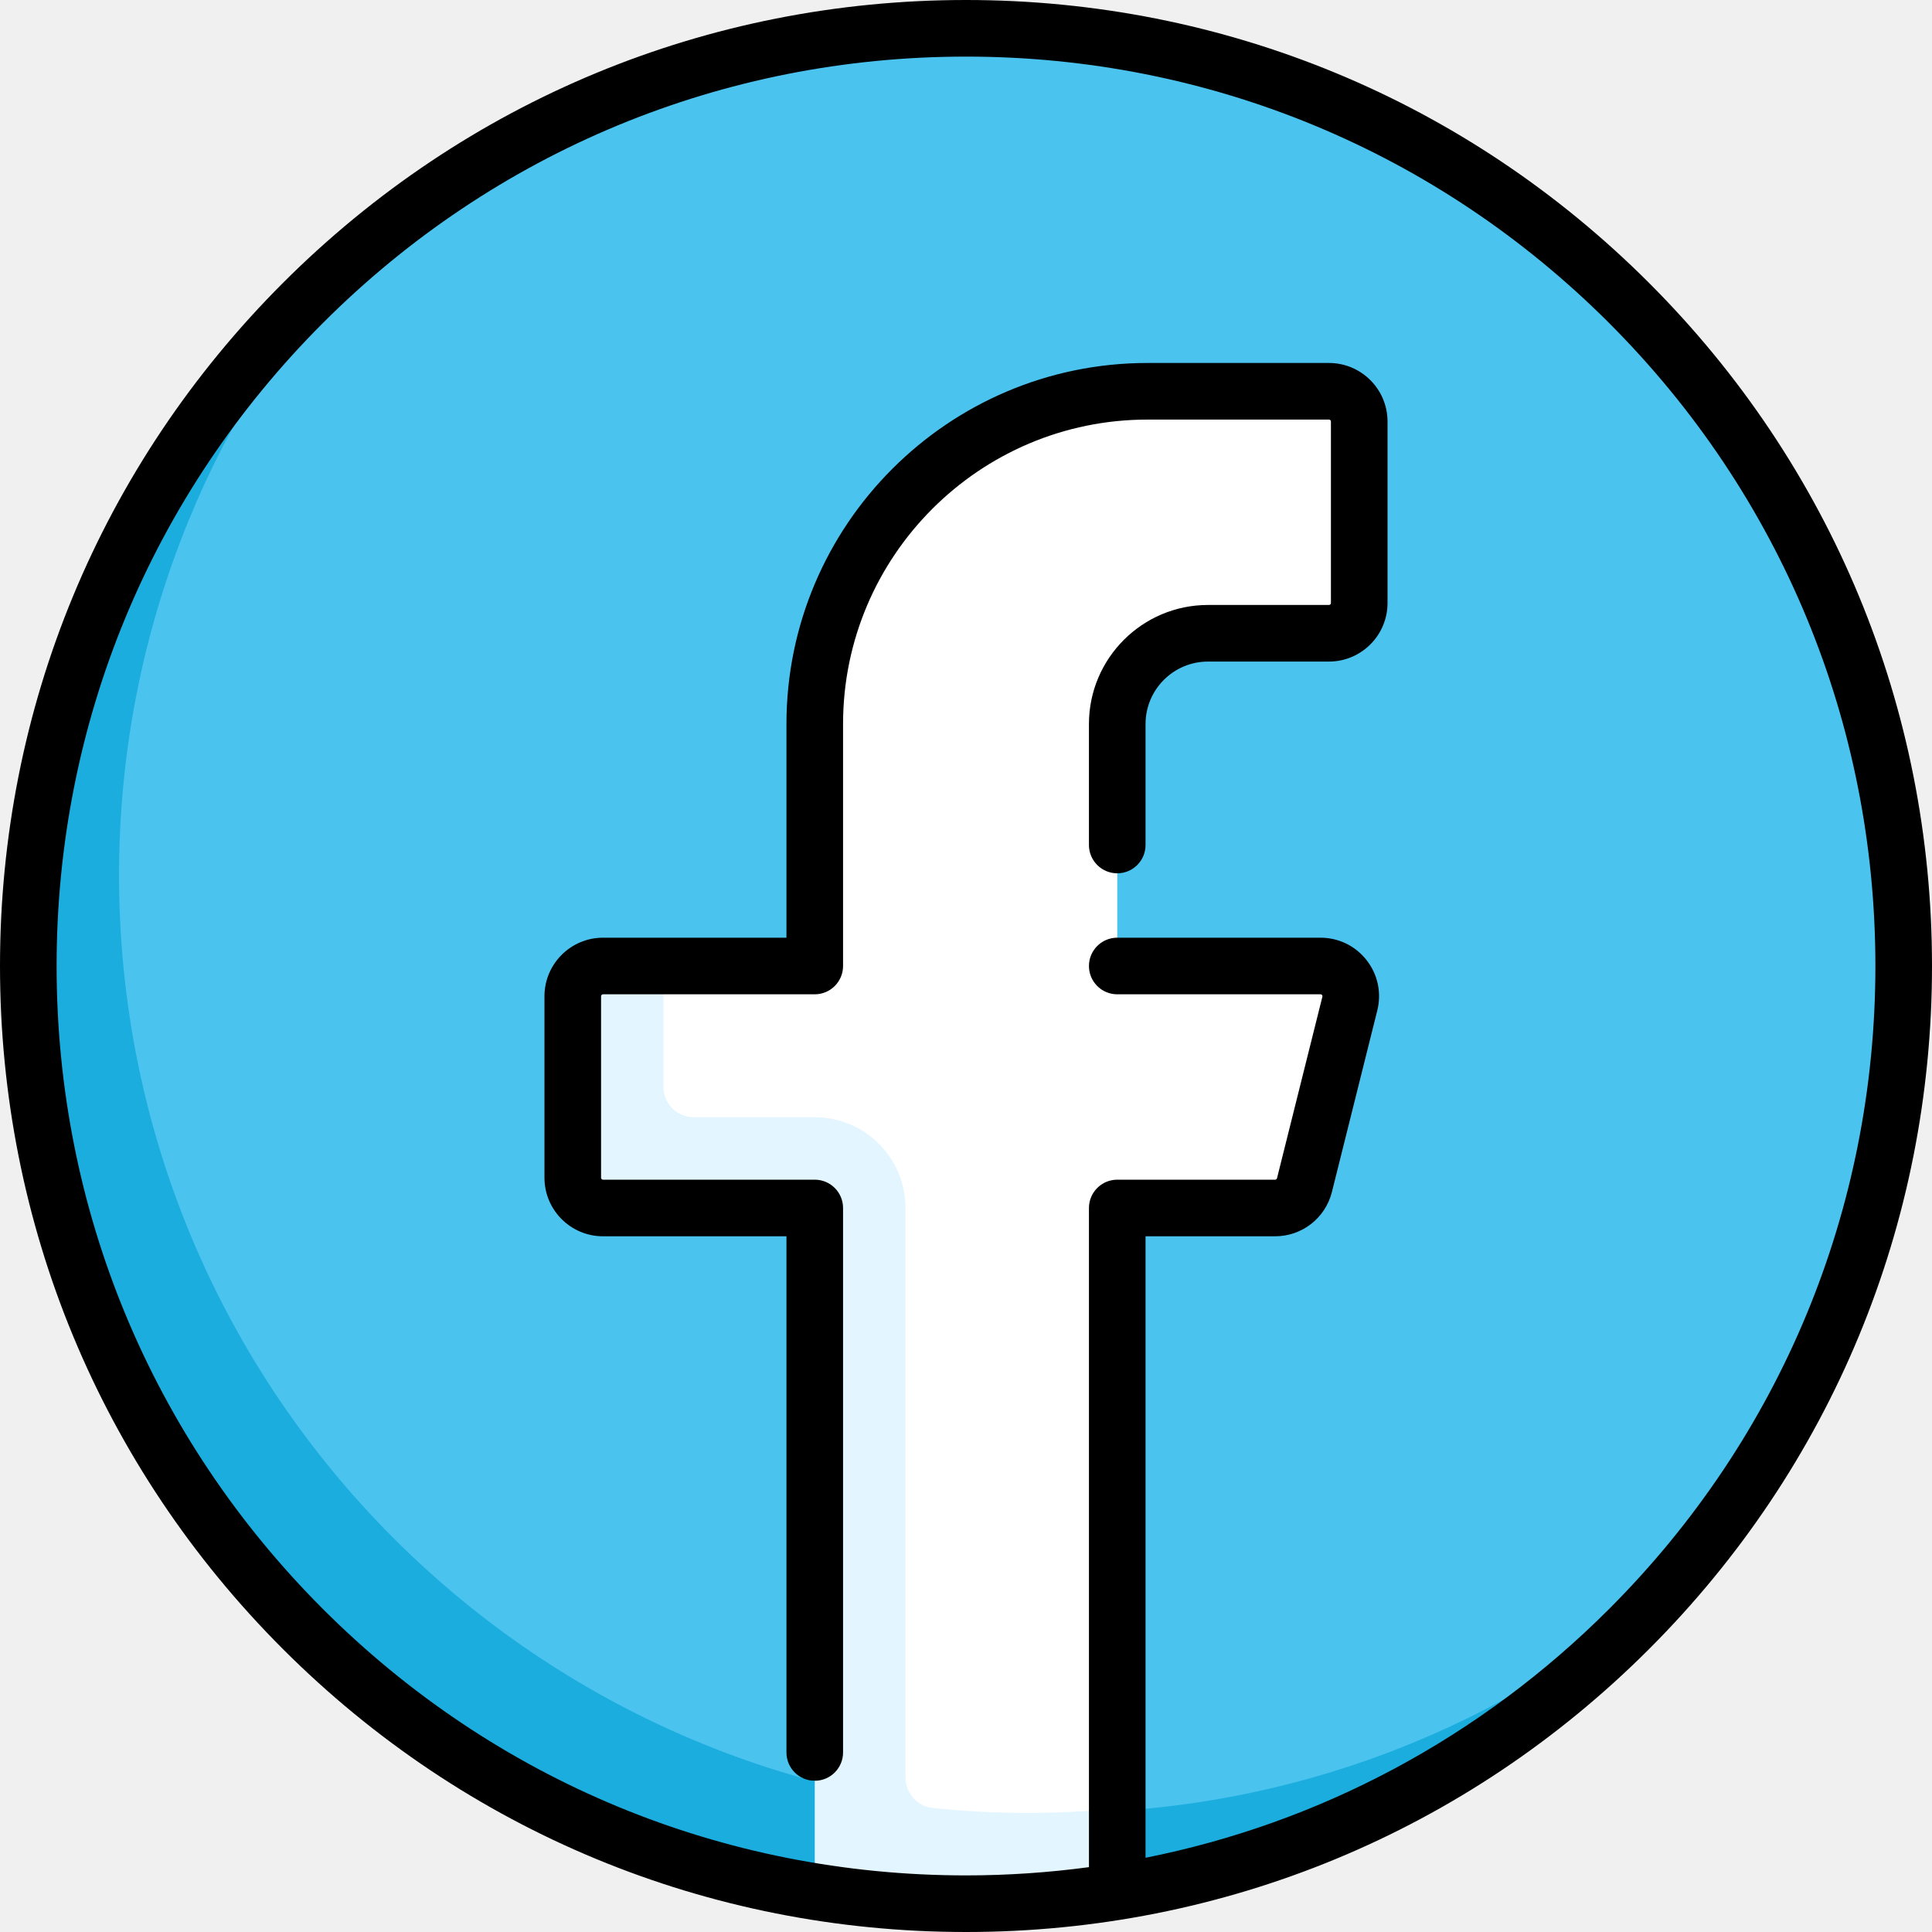
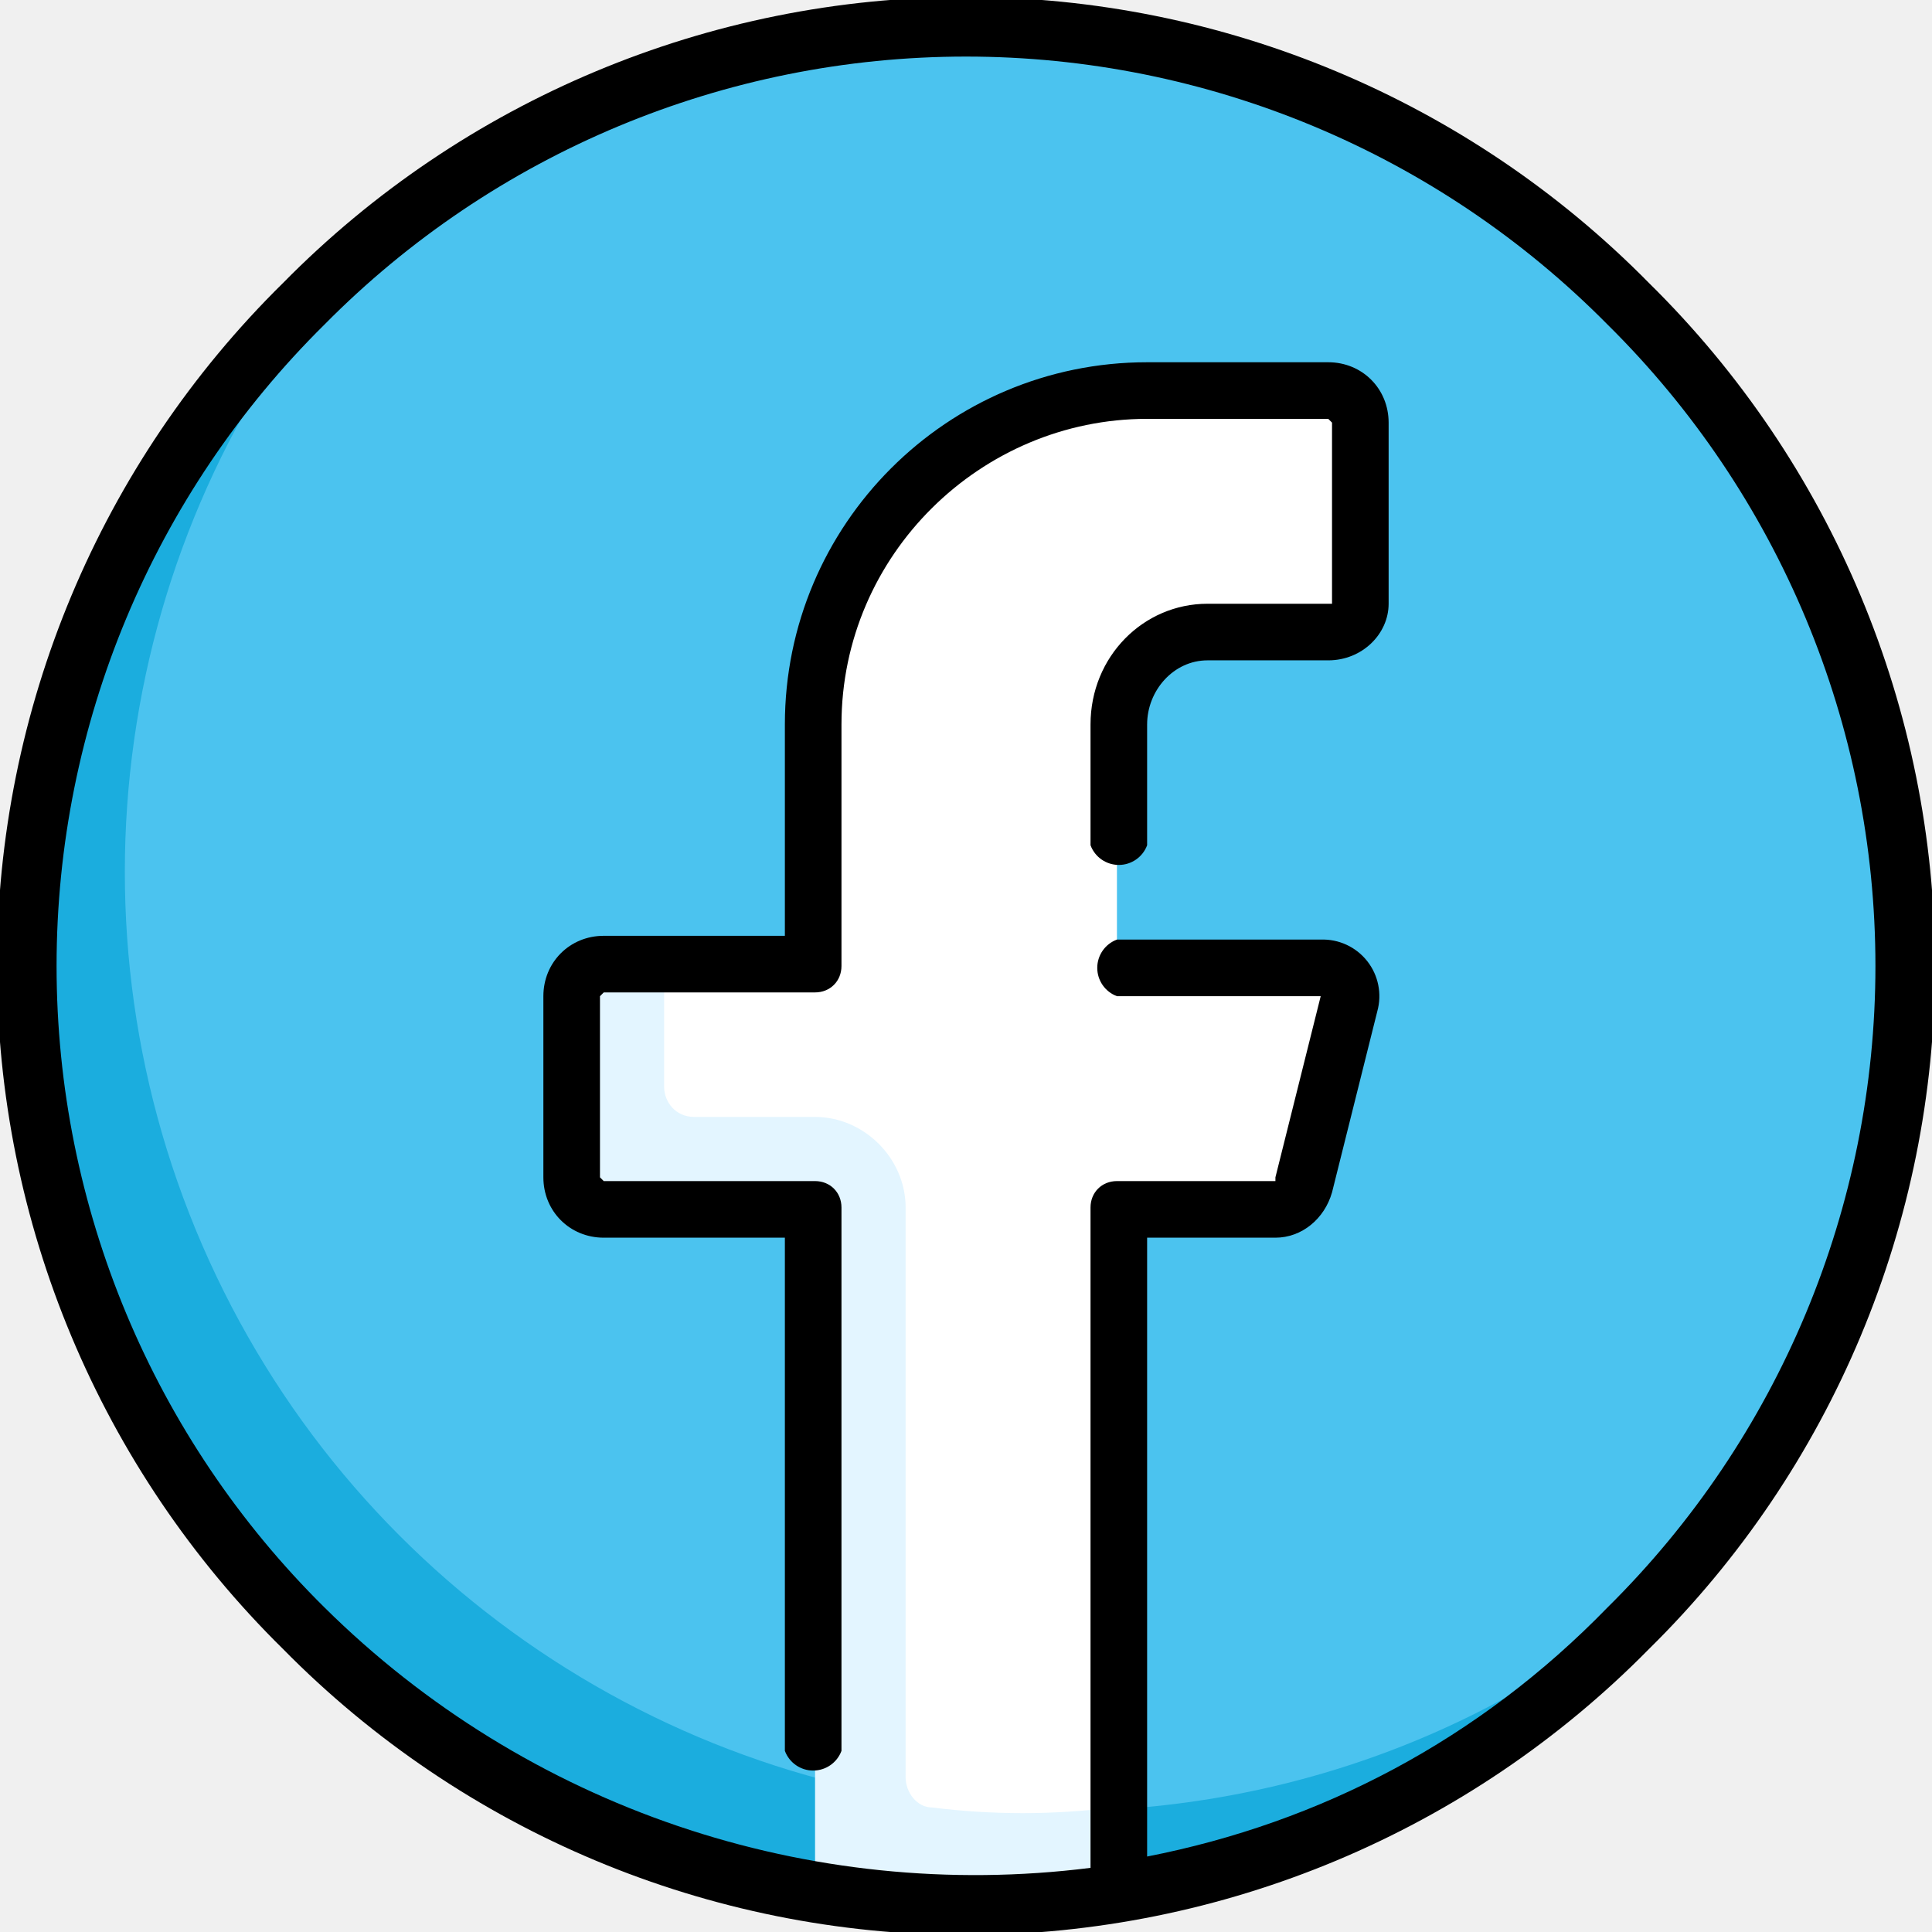
- <svg xmlns="http://www.w3.org/2000/svg" id="Capa_1" enable-background="new 0 0 512 512" height="512" viewBox="0 0 512 512" width="512">
-   <g>
-     <g>
-       <circle cx="256" cy="256" fill="#4bc3ef" r="248.5" />
-       <path d="m280.048 480.452c-137.243 0-248.5-111.258-248.5-248.5 0-62.5 23.125-119.565 61.219-163.233-52.222 45.554-85.267 112.538-85.267 187.281 0 137.242 111.257 248.5 248.5 248.5 74.743 0 141.727-33.045 187.282-85.268-43.669 38.094-100.733 61.22-163.234 61.22z" fill="#1badde" />
-       <path d="m352.194 103.694h-48.097c-48.699 0-88.177 39.478-88.177 88.177v64.129h-56.113c-4.427 0-8.016 3.589-8.016 8.016v48.097c0 4.427 3.589 8.016 8.016 8.016h56.113v143.866l40.08 40.505c13.651 0 27.029-1.145 40.081-3.262v-181.109h41.838c3.678 0 6.884-2.504 7.777-6.072l12.025-48.097c1.264-5.059-2.562-9.96-7.777-9.96h-53.862v-64.129c0-13.282 10.767-24.048 24.048-24.048h32.065c4.427 0 8.016-3.589 8.016-8.016v-48.097c-.001-4.428-3.591-8.016-8.017-8.016z" fill="#fff" />
-       <path d="m295.313 479.336c-15.84 1.528-31.93 1.507-48.233-.233-4.05-.432-7.113-3.945-7.113-8.018v-150.956c0-13.282-10.767-24.048-24.048-24.048h-32.065c-4.427 0-8.016-3.589-8.016-8.016v-32.065h-16.032c-4.427 0-8.016 3.589-8.016 8.016v48.097c0 4.427 3.589 8.016 8.016 8.016h56.113v181.109c13.052 2.118 26.43 3.262 40.081 3.262s27.029-1.145 40.081-3.262v-21.975z" fill="#e3f5ff" />
-     </g>
-     <g>
-       <path d="m437.02 74.98c-48.353-48.351-112.64-74.98-181.02-74.98s-132.667 26.629-181.02 74.98c-48.351 48.353-74.98 112.64-74.98 181.02s26.629 132.667 74.98 181.02c48.353 48.351 112.64 74.98 181.02 74.98s132.667-26.629 181.02-74.98c48.351-48.353 74.98-112.64 74.98-181.02s-26.629-132.667-74.98-181.02zm-10.607 351.433c-34.091 34.091-76.596 56.708-122.832 65.917v-164.701h34.338c7.133 0 13.323-4.833 15.053-11.753l12.025-48.097c1.167-4.668.137-9.52-2.824-13.312s-7.418-5.967-12.229-5.967h-53.862c-4.142 0-7.5 3.358-7.5 7.5s3.358 7.5 7.5 7.5h53.862c.075 0 .251 0 .407.199.155.198.112.37.094.443l-12.024 48.097c-.058.23-.264.391-.501.391h-41.838c-4.142 0-7.5 3.358-7.5 7.5v174.684c-10.714 1.437-21.59 2.186-32.582 2.186-64.374 0-124.894-25.068-170.413-70.587s-70.587-106.039-70.587-170.413 25.068-124.894 70.587-170.413 106.039-70.587 170.413-70.587 124.894 25.068 170.413 70.587 70.587 106.039 70.587 170.413-25.068 124.894-70.587 170.413z" />
-       <path d="m352.193 96.193h-48.097c-52.757 0-95.677 42.921-95.677 95.678v56.629h-48.613c-8.556 0-15.516 6.96-15.516 15.516v48.097c0 8.556 6.96 15.516 15.516 15.516h48.613v136.791c0 4.142 3.358 7.5 7.5 7.5s7.5-3.358 7.5-7.5v-144.291c0-4.142-3.358-7.5-7.5-7.5h-56.113c-.285 0-.516-.231-.516-.516v-48.097c0-.285.231-.516.516-.516h56.113c4.142 0 7.5-3.358 7.5-7.5v-64.129c0-44.486 36.192-80.678 80.677-80.678h48.097c.285 0 .516.231.516.516v48.097c0 .285-.231.516-.516.516h-32.064c-17.396 0-31.548 14.152-31.548 31.548v32.064c0 4.142 3.358 7.5 7.5 7.5s7.5-3.358 7.5-7.5v-32.064c0-9.125 7.423-16.548 16.548-16.548h32.064c8.556 0 15.516-6.96 15.516-15.516v-48.097c0-8.555-6.96-15.516-15.516-15.516z" />
-     </g>
-   </g>
+ <svg xmlns="http://www.w3.org/2000/svg" width="512" height="512">
+   <circle cx="256" cy="256" r="248.5" fill="#4bc3ef" />
+   <path fill="#1badde" d="M280 480A249 249 0 0 1 93 69a248 248 0 1 0 350 350c-43 38-100 61-163 61z" />
+   <path fill="#fff" d="M352 104h-48c-49 0-88 39-88 88v64h-56c-5 0-8 4-8 8v48c0 5 3 8 8 8h56v144l40 41c14 0 27-2 40-4V320h42c4 0 7-2 8-6l12-48c1-5-3-10-8-10h-54v-64c0-13 11-24 24-24h32c5 0 8-4 8-8v-48c0-5-3-8-8-8z" />
+   <path fill="#e3f5ff" d="M295 479c-16 2-32 2-48 0-4 0-7-4-7-8V320c0-13-11-24-24-24h-32c-5 0-8-4-8-8v-32h-16c-5 0-8 4-8 8v48c0 5 3 8 8 8h56v181a250 250 0 0 0 80 0v-22z" />
+   <path d="M437 75a254 254 0 0 0-362 0 254 254 0 0 0 0 362 254 254 0 0 0 362 0 254 254 0 0 0 0-362zm-11 351c-34 35-76 57-122 66V328h34c7 0 13-5 15-12l12-48a15 15 0 0 0-15-19h-54a8 8 0 0 0 0 15h54c1 0 0 0 0 0l-12 48v1h-42c-4 0-7 3-7 7v175a245 245 0 0 1-203-69 239 239 0 0 1 0-340 239 239 0 0 1 340 0 239 239 0 0 1 0 340z" />
+   <path d="M352 96h-48c-53 0-96 43-96 96v56h-48c-9 0-16 7-16 16v48c0 9 7 16 16 16h48v136a8 8 0 0 0 15 0V320c0-4-3-7-7-7h-56l-1-1v-48l1-1h56c4 0 7-3 7-7v-64c0-45 37-81 81-81h48l1 1v48h-33c-17 0-31 14-31 32v32a8 8 0 0 0 15 0v-32c0-9 7-17 16-17h32c9 0 16-7 16-15v-48c0-9-7-16-16-16z" />
</svg>
